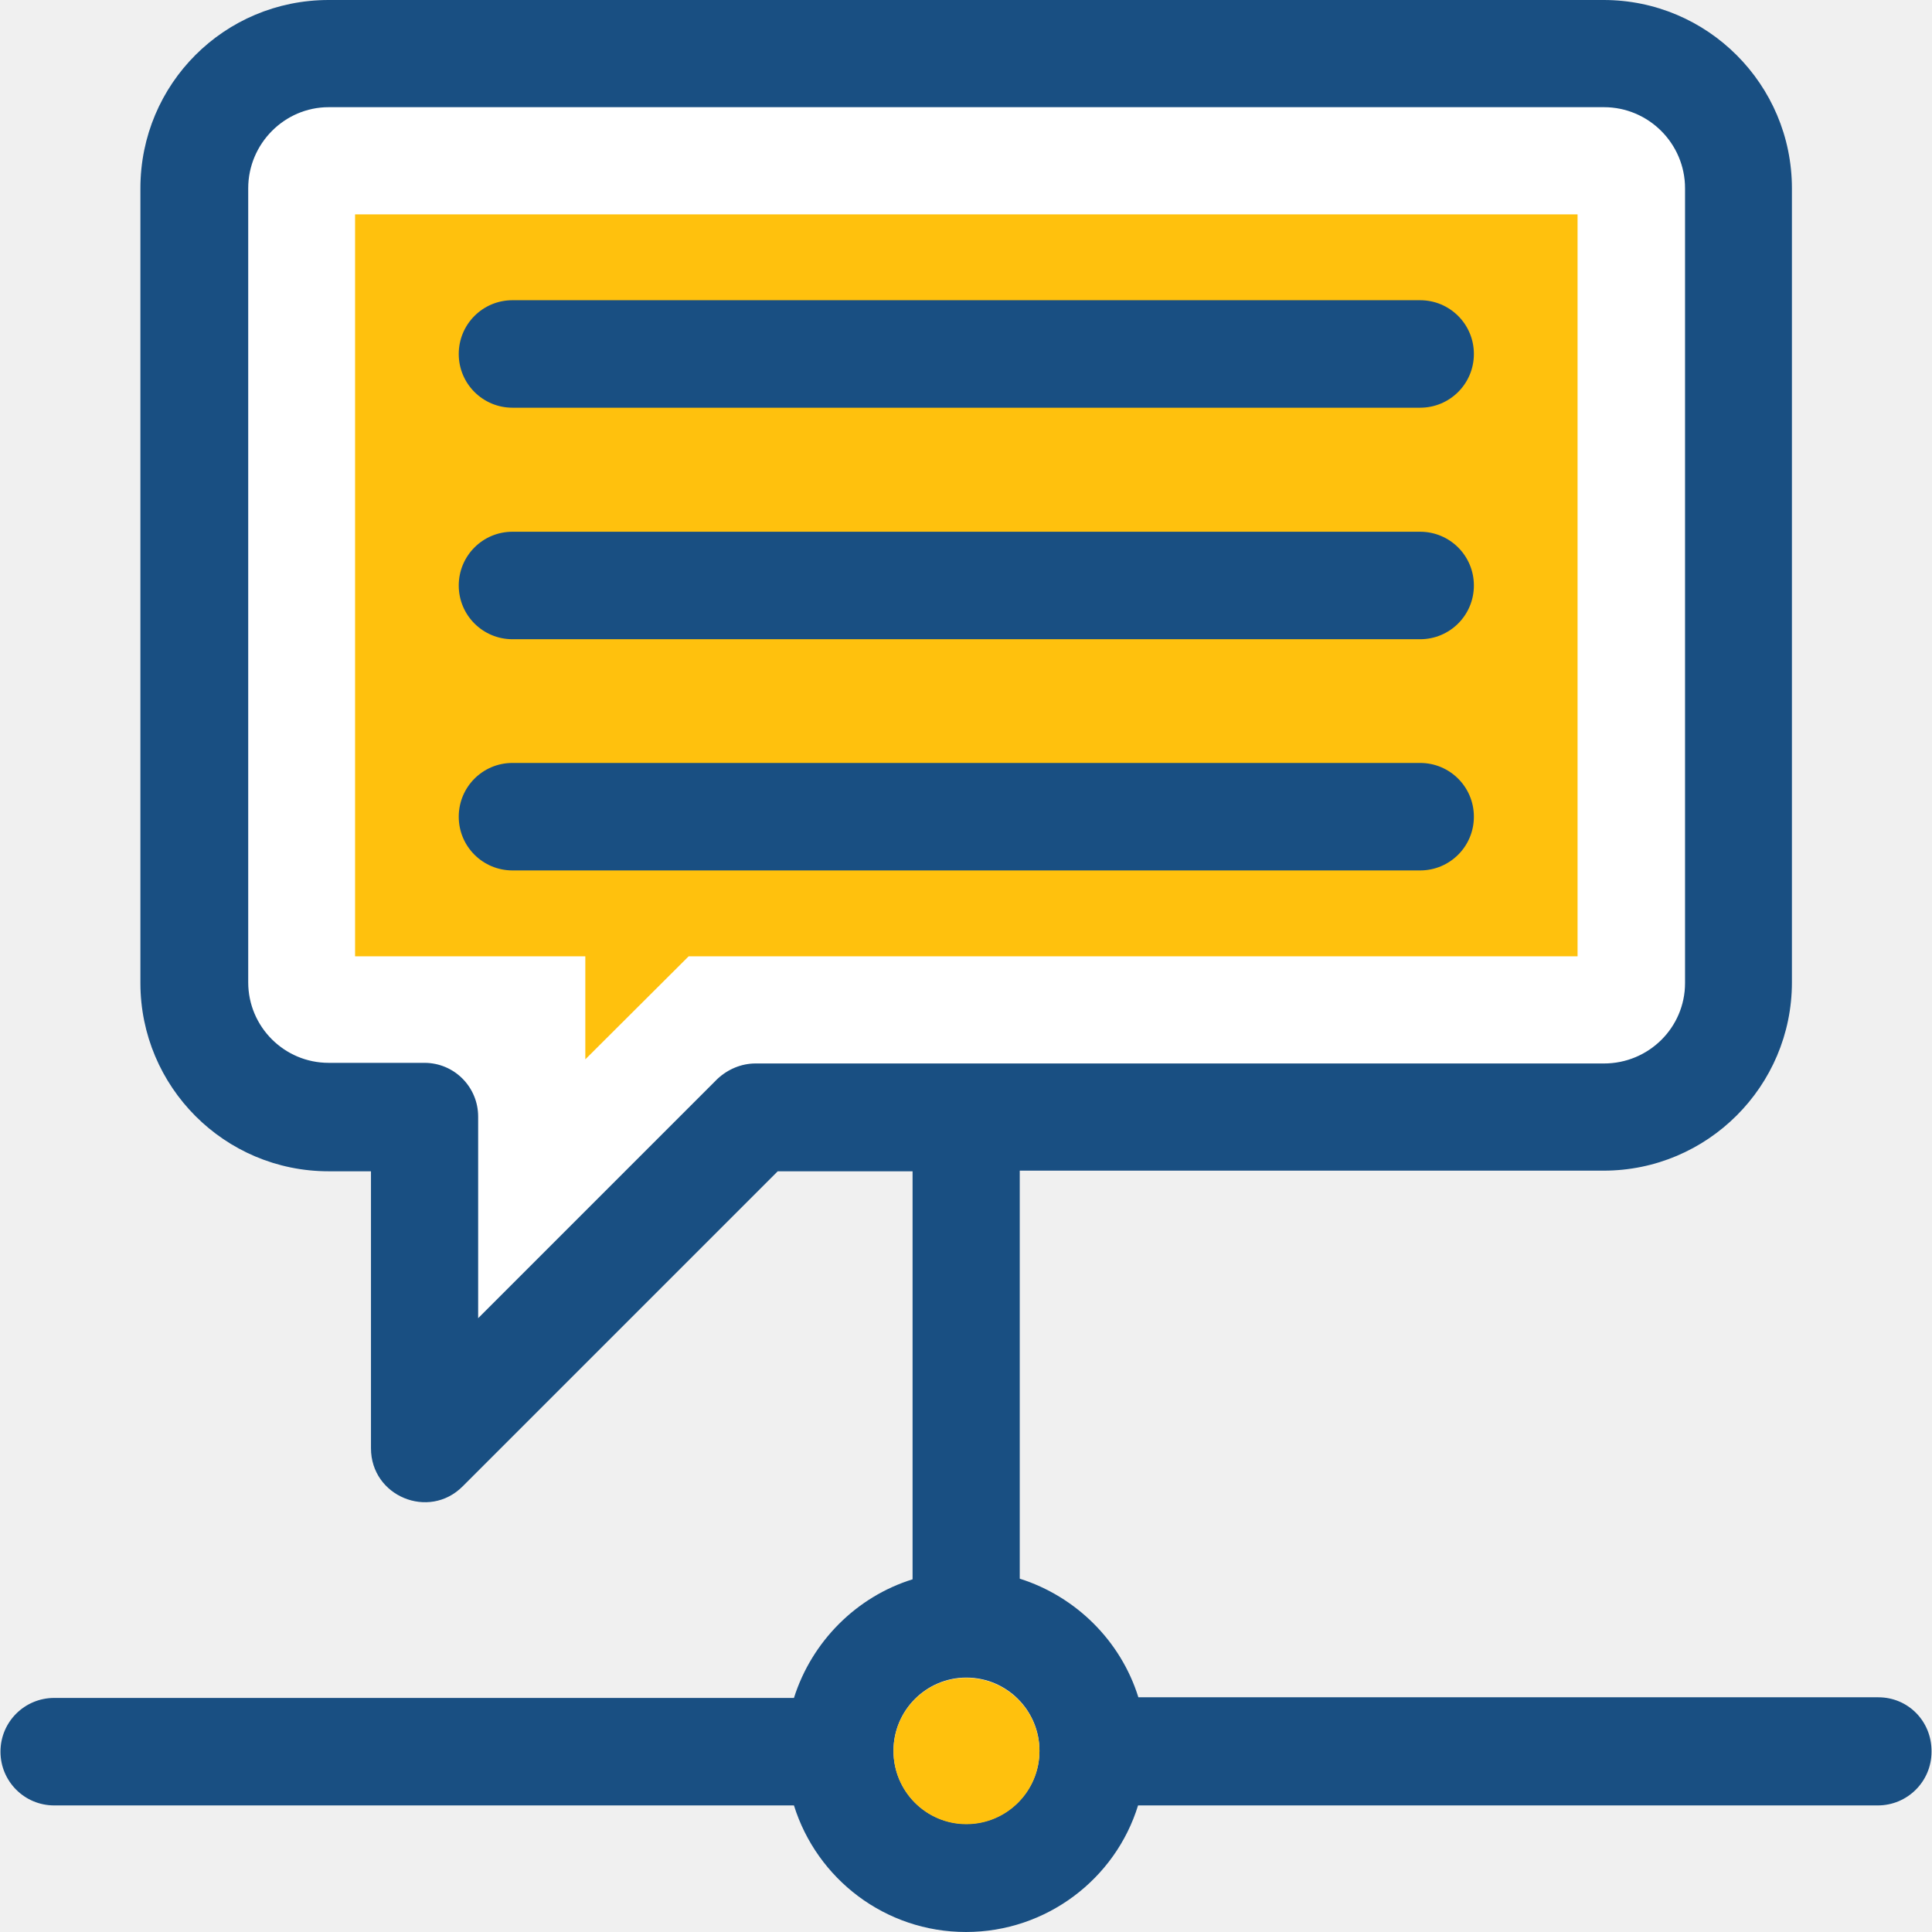
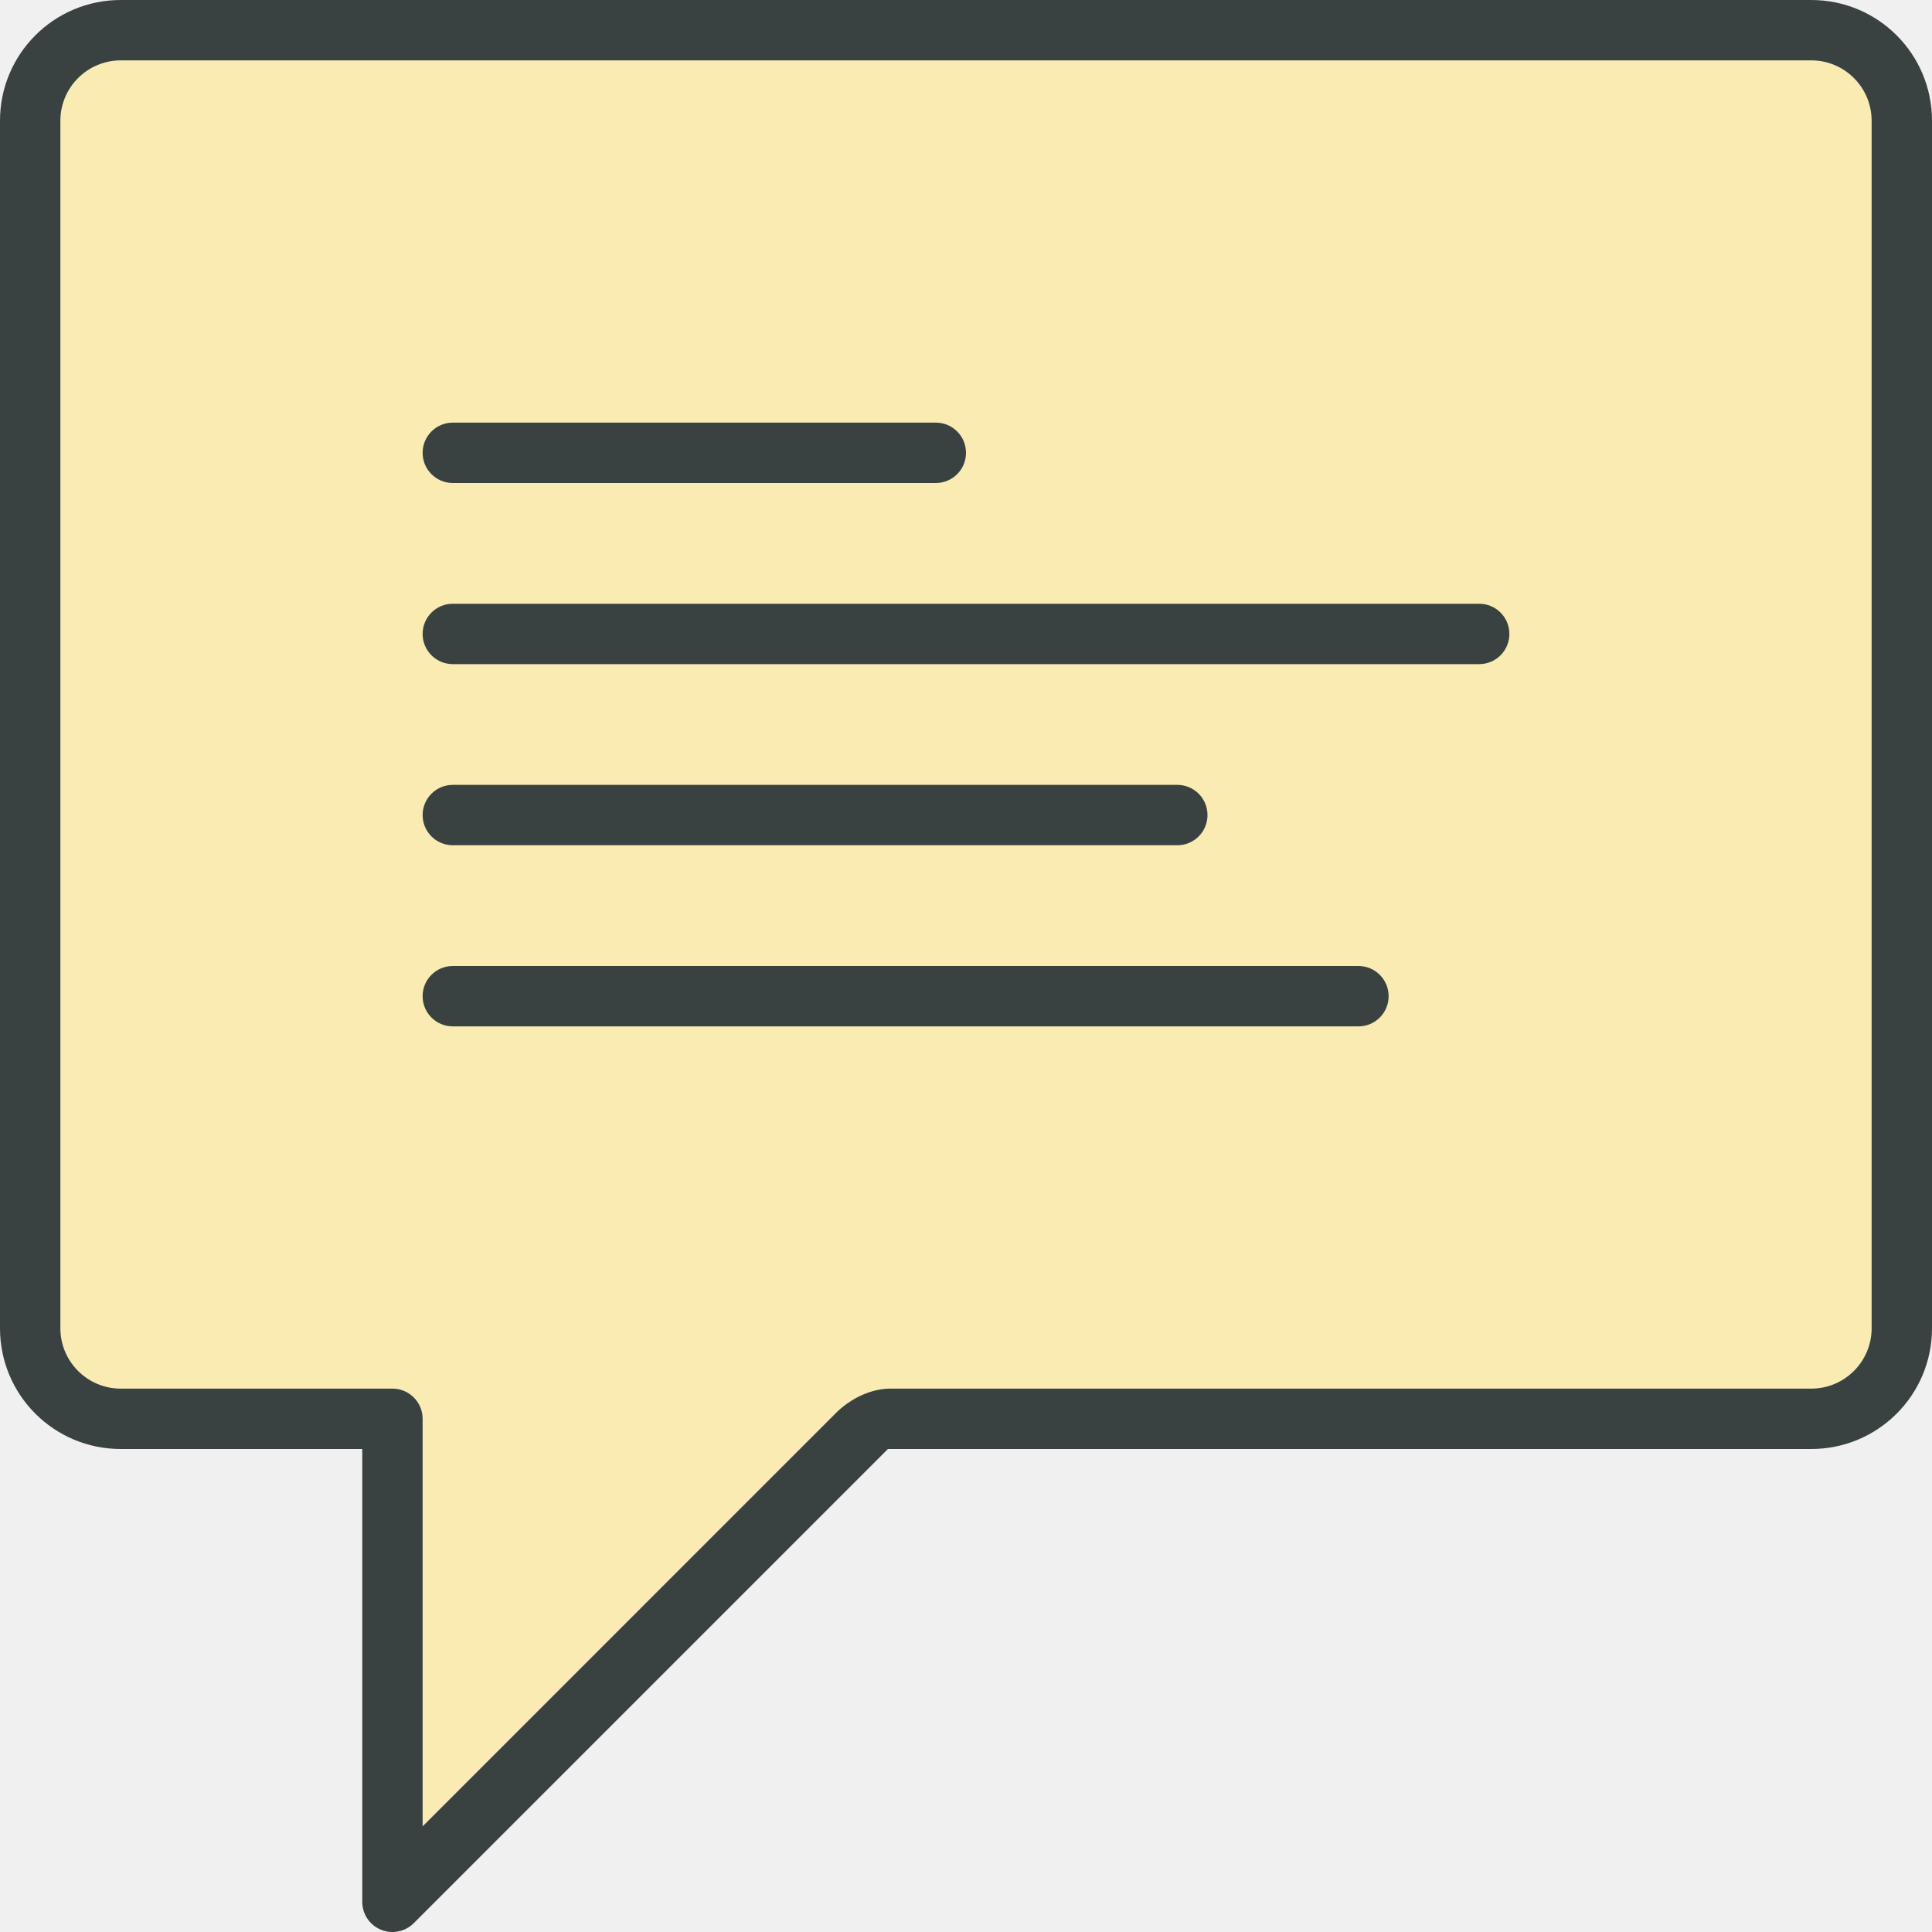
- <svg xmlns="http://www.w3.org/2000/svg" height="800px" width="800px" version="1.1" id="Layer_1" viewBox="0 0 392.727 392.727" xml:space="preserve">
-   <path style="fill:#FFFFFF;" d="M326.044,216.178c9.051,0,16.485-7.37,16.485-16.356V38.271c0-9.051-7.37-16.485-16.485-16.485  H66.812c-9.115,0-16.485,7.434-16.485,16.485v161.552c0,9.051,7.37,16.356,16.356,16.356h19.459c6.012,0,10.925,4.848,10.925,10.925  v40.921l48.614-48.614c2.004-2.004,4.784-3.168,7.758-3.168h172.541v-0.065H326.044z" />
-   <polygon style="fill:#FFC10D;" points="118.981,194.392 72.177,194.392 72.177,43.572 320.678,43.572 320.678,194.392   139.992,194.392 118.981,215.337 " />
+ <svg xmlns="http://www.w3.org/2000/svg" version="1.0" id="Layer_1" width="800px" height="800px" viewBox="0 0 64 64" enable-background="new 0 0 64 64" xml:space="preserve">
  <g>
-     <path style="fill:#194F82;" d="M288.678,82.877H104.177c-6.012,0-10.925-4.848-10.925-10.925c0-6.012,4.848-10.925,10.925-10.925   h184.501c6.012,0,10.925,4.848,10.925,10.925C299.604,78.028,294.691,82.877,288.678,82.877z" />
-     <path style="fill:#194F82;" d="M288.678,129.939H104.177c-6.012,0-10.925-4.848-10.925-10.925c0-6.012,4.848-10.925,10.925-10.925   h184.501c6.012,0,10.925,4.848,10.925,10.925C299.604,125.091,294.691,129.939,288.678,129.939z" />
-     <path style="fill:#194F82;" d="M288.678,176.937H104.177c-6.012,0-10.925-4.848-10.925-10.925c0-6.012,4.848-10.925,10.925-10.925   h184.501c6.012,0,10.925,4.848,10.925,10.925C299.604,172.089,294.691,176.937,288.678,176.937z" />
-     <path style="fill:#194F82;" d="M381.834,345.018H231.402c-3.556-11.442-12.671-20.493-24.113-24.113v-82.941h118.691   c21.075,0,38.271-17.131,38.271-38.271V38.271C364.25,17.196,347.119,0,325.979,0H66.812C45.608,0,28.541,17.067,28.541,38.271   v161.552c0,21.075,17.067,38.271,38.271,38.271h8.598V294.4c0,9.762,11.766,14.61,18.618,7.758l64.065-64.065h27.41v82.941   c-11.442,3.556-20.493,12.671-24.113,24.113H11.022c-6.012,0-10.925,4.848-10.925,10.925c0,6.012,4.848,10.925,10.925,10.925   H161.39c4.655,14.933,18.554,25.729,34.974,25.729c16.356,0,30.384-10.796,34.974-25.729h150.368   c6.012,0,10.925-4.848,10.925-10.925C392.695,349.867,387.846,345.018,381.834,345.018z M153.567,216.178   c-2.844,0-5.624,1.164-7.758,3.168L97.196,267.96v-40.986c0-6.012-4.848-10.925-10.925-10.925H66.812   c-9.051,0-16.356-7.37-16.356-16.356V38.271c0-9.051,7.37-16.485,16.356-16.485h259.232c9.051,0,16.485,7.37,16.485,16.485v161.552   c0,9.051-7.37,16.356-16.485,16.356H153.567L153.567,216.178z M196.428,370.747c-8.21,0-14.804-6.659-14.804-14.869   c0-8.21,6.659-14.869,14.804-14.869c8.21,0,14.869,6.659,14.869,14.869C211.297,364.089,204.638,370.747,196.428,370.747z" />
+     <path fill="#F9EBB2" d="M62,44c0,1.104-0.896,2-2,2c0,0-29.46,0-30.501,0s-1.791,0.791-1.791,0.791L14,60.5V47c0-0.553-0.447-1-1-1   H4c-1.104,0-2-0.896-2-2V4c0-1.104,0.896-2,2-2h56c1.104,0,2,0.896,2,2V44z" />
+     <path fill="#394240" d="M60,0H4C1.789,0,0,1.789,0,4v40c0,2.211,1.789,4,4,4h8v15c0,0.404,0.243,0.77,0.617,0.924   C12.741,63.976,12.871,64,13,64c0.26,0,0.516-0.102,0.707-0.293L29.414,48H60c2.211,0,4-1.789,4-4V4C64,1.789,62.211,0,60,0z    M62,44c0,1.104-0.896,2-2,2c0,0-29.46,0-30.501,0s-1.791,0.791-1.791,0.791L14,60.5V47c0-0.553-0.447-1-1-1H4   c-1.104,0-2-0.896-2-2V4c0-1.104,0.896-2,2-2h56c1.104,0,2,0.896,2,2V44z" />
+     <path fill="#394240" d="M15,16h16c0.553,0,1-0.447,1-1s-0.447-1-1-1H15c-0.553,0-1,0.447-1,1S14.447,16,15,16z" />
+     <path fill="#394240" d="M49,20H15c-0.553,0-1,0.447-1,1s0.447,1,1,1h34c0.553,0,1-0.447,1-1S49.553,20,49,20z" />
+     <path fill="#394240" d="M15,28h24c0.553,0,1-0.447,1-1s-0.447-1-1-1H15c-0.553,0-1,0.447-1,1S14.447,28,15,28z" />
+     <path fill="#394240" d="M45,32H15c-0.553,0-1,0.447-1,1s0.447,1,1,1h30c0.553,0,1-0.447,1-1S45.553,32,45,32z" />
  </g>
-   <path style="fill:#FFC10D;" d="M196.428,341.075c-8.21,0-14.804,6.659-14.804,14.869s6.659,14.869,14.804,14.869  c8.21,0,14.869-6.659,14.869-14.869S204.638,341.075,196.428,341.075z" />
</svg>
